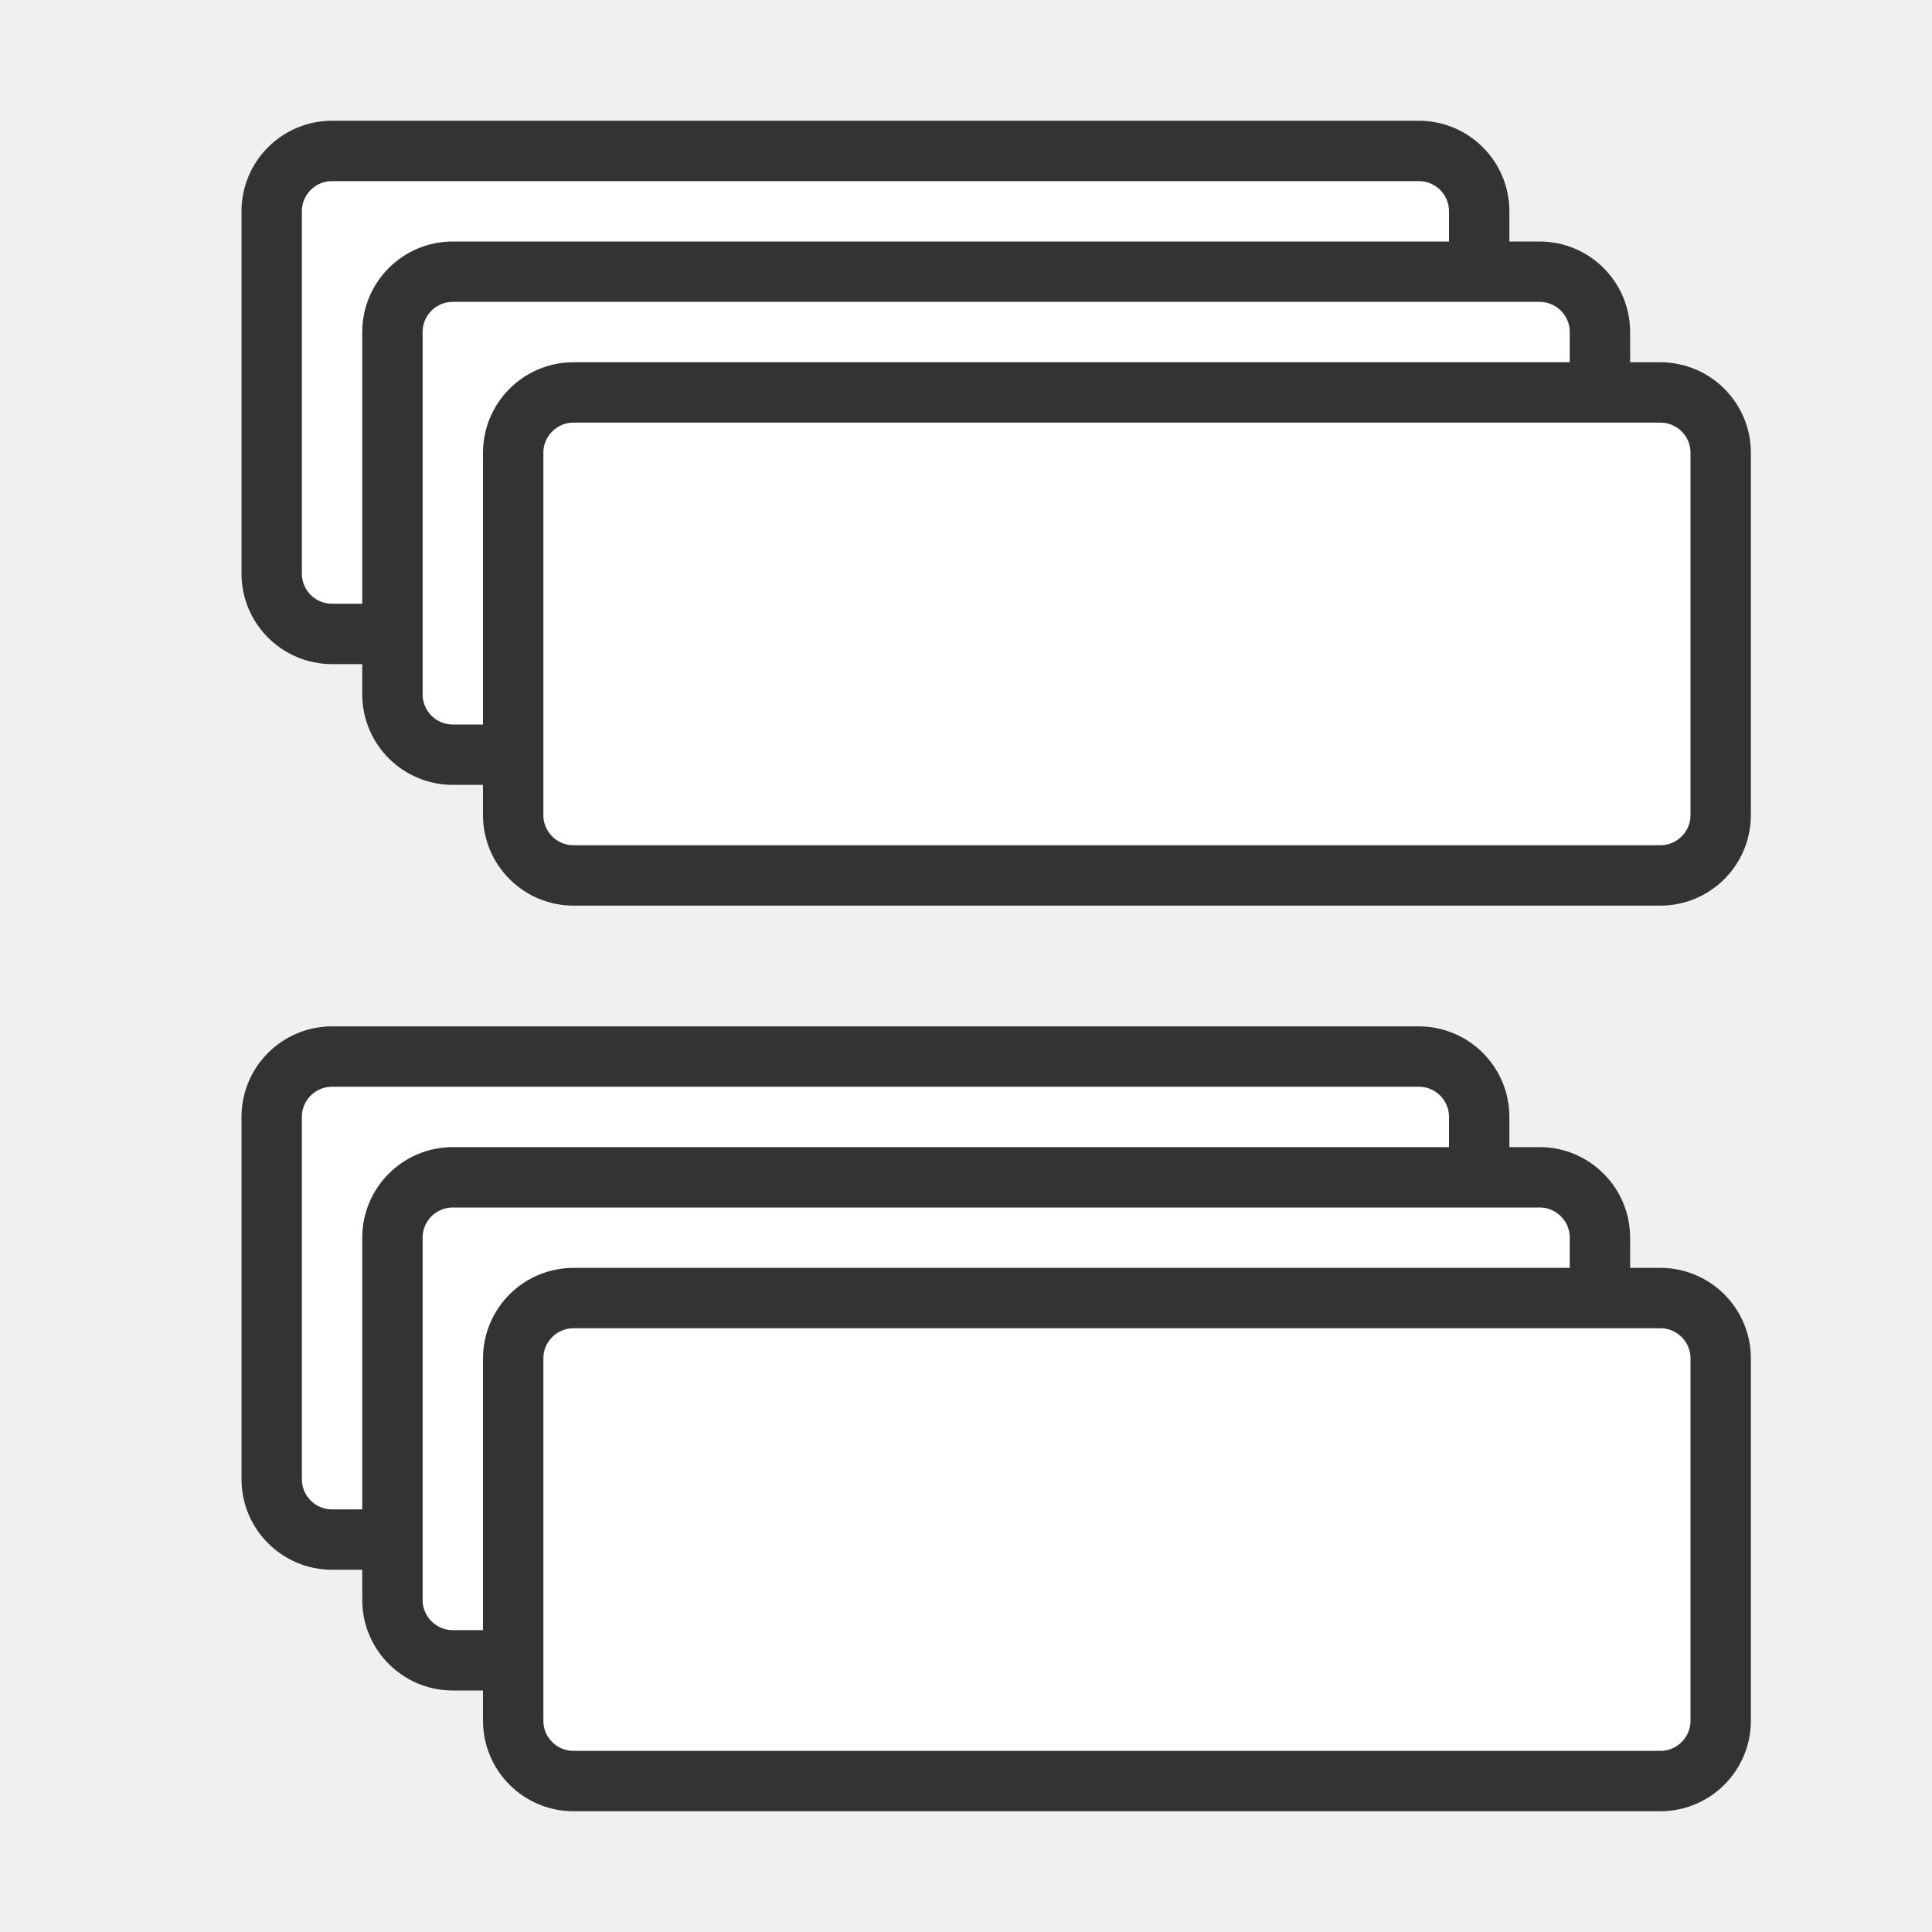
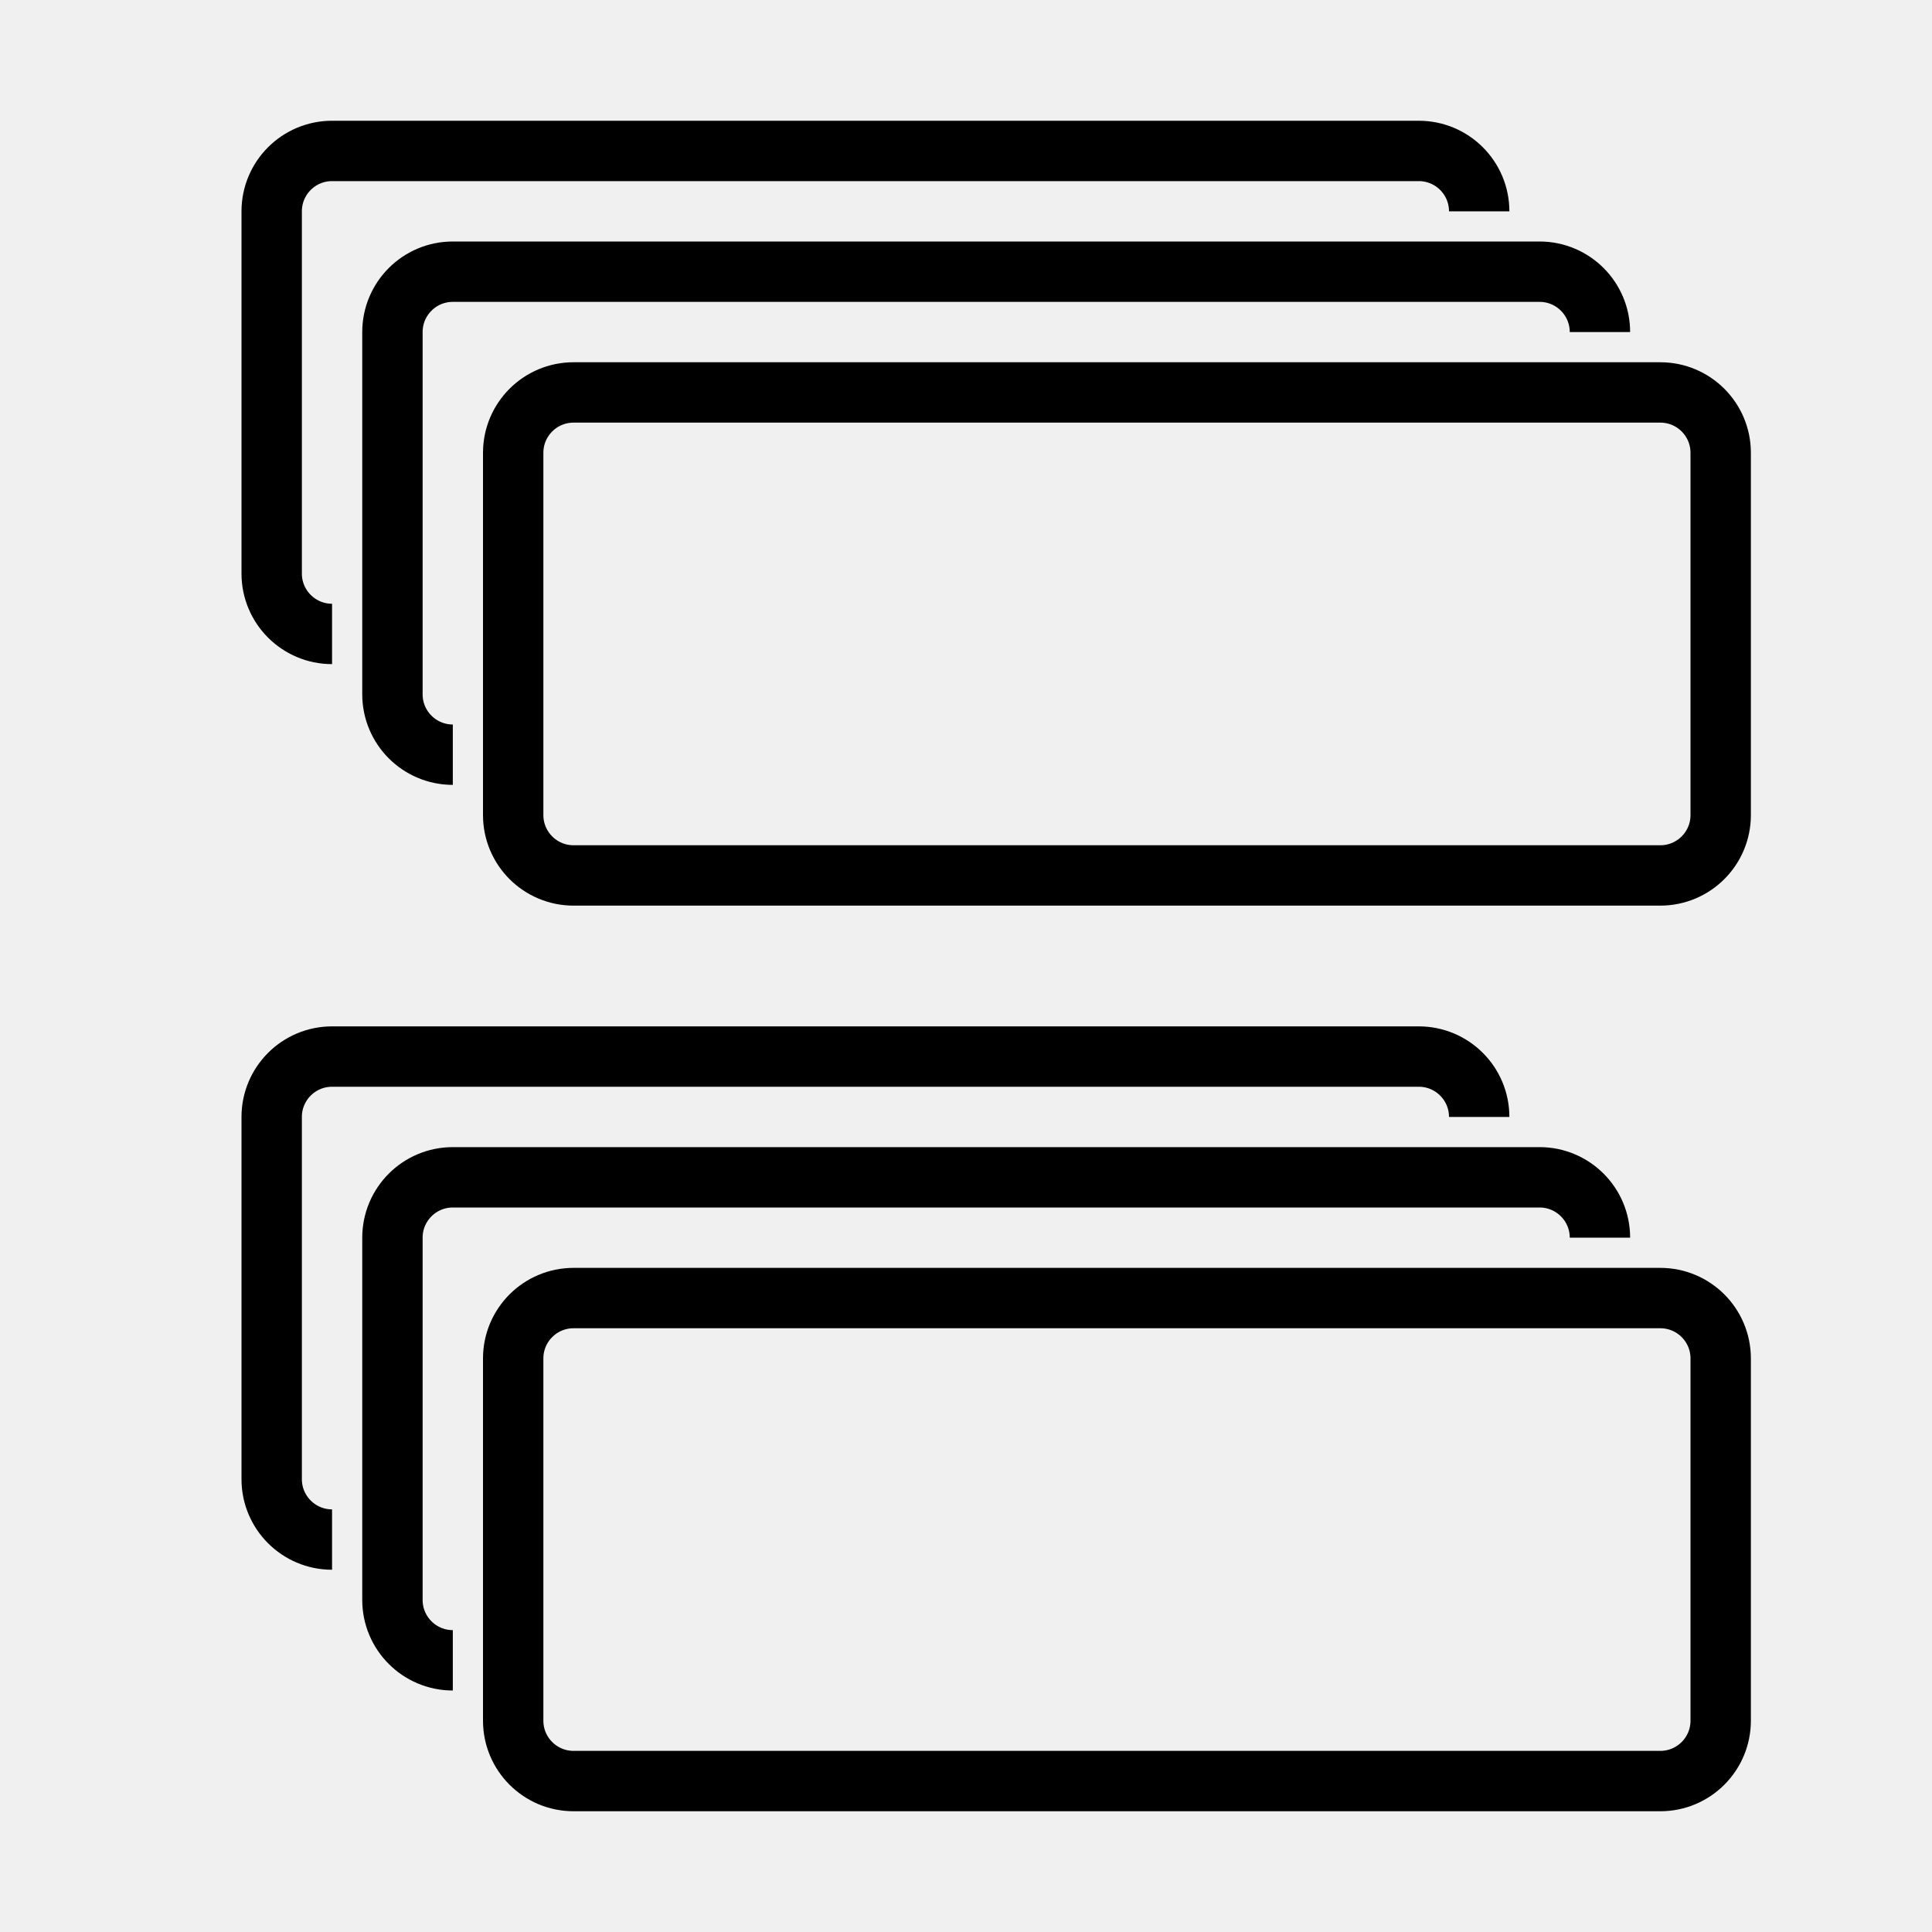
<svg xmlns="http://www.w3.org/2000/svg" version="1.1" width="32" height="32">
-   <rect style="fill:#ffffff;fill-opacity:1;stroke:#333333;stroke-width:1;stroke-opacity:1" height="8" width="20" x="4.5" y="2.5" rx="1" ry="1" />
-   <rect style="fill:#ffffff;fill-opacity:1;stroke:#333333;stroke-width:1;stroke-opacity:1" height="8" width="20" x="6.5" y="4.5" rx="1" ry="1" />
-   <rect style="fill:#ffffff;fill-opacity:1;stroke:#333333;stroke-width:1;stroke-opacity:1" height="8" width="20" x="8.5" y="6.5" rx="1" ry="1" />
-   <rect style="fill:#ffffff;fill-opacity:1;stroke:#333333;stroke-width:1;stroke-opacity:1" height="8" width="20" x="4.5" y="17.5" rx="1" ry="1" />
-   <rect style="fill:#ffffff;fill-opacity:1;stroke:#333333;stroke-width:1;stroke-opacity:1" height="8" width="20" x="6.5" y="19.5" rx="1" ry="1" />
-   <rect style="fill:#ffffff;fill-opacity:1;stroke:#333333;stroke-width:1;stroke-opacity:1" height="8" width="20" x="8.5" y="21.5" rx="1" ry="1" />
+   <path style="fill:none;stroke:#000000;stroke-width:1;stroke-opacity:1" d="M 5.5,10.5 A 1,1 0 0 1 4.5,9.5 L 4.5,3.5 A 1,1 0 0 1 5.5,2.5 L 23.5,2.5 A 1,1 0 0 1 24.5,3.5" />
+   <path style="fill:none;stroke:#000000;stroke-width:1;stroke-opacity:1" d="M 7.5,12.5 A 1,1 0 0 1 6.5,11.5 L 6.5,5.5 A 1,1 0 0 1 7.5,4.5 L 25.5,4.5 A 1,1 0 0 1 26.5,5.5" />
+   <rect style="fill:none;stroke:#000000;stroke-width:1;stroke-opacity:1" height="8" width="20" x="8.5" y="6.5" rx="1" ry="1" />
+   <path style="fill:none;stroke:#000000;stroke-width:1;stroke-opacity:1" d="M 5.5,25.5 A 1,1 0 0 1 4.5,24.5 L 4.5,18.5 A 1,1 0 0 1 5.5,17.5 L 23.5,17.5 A 1,1 0 0 1 24.5,18.5" />
+   <path style="fill:none;stroke:#000000;stroke-width:1;stroke-opacity:1" d="M 7.5,27.5 A 1,1 0 0 1 6.5,26.5 L 6.5,20.5 A 1,1 0 0 1 7.5, 19.5 L 25.5,19.5 A 1,1 0 0 1 26.5,20.5" />
+   <rect style="fill:none;stroke:#000000;stroke-width:1;stroke-opacity:1" height="8" width="20" x="8.5" y="21.5" rx="1" ry="1" />
</svg>
